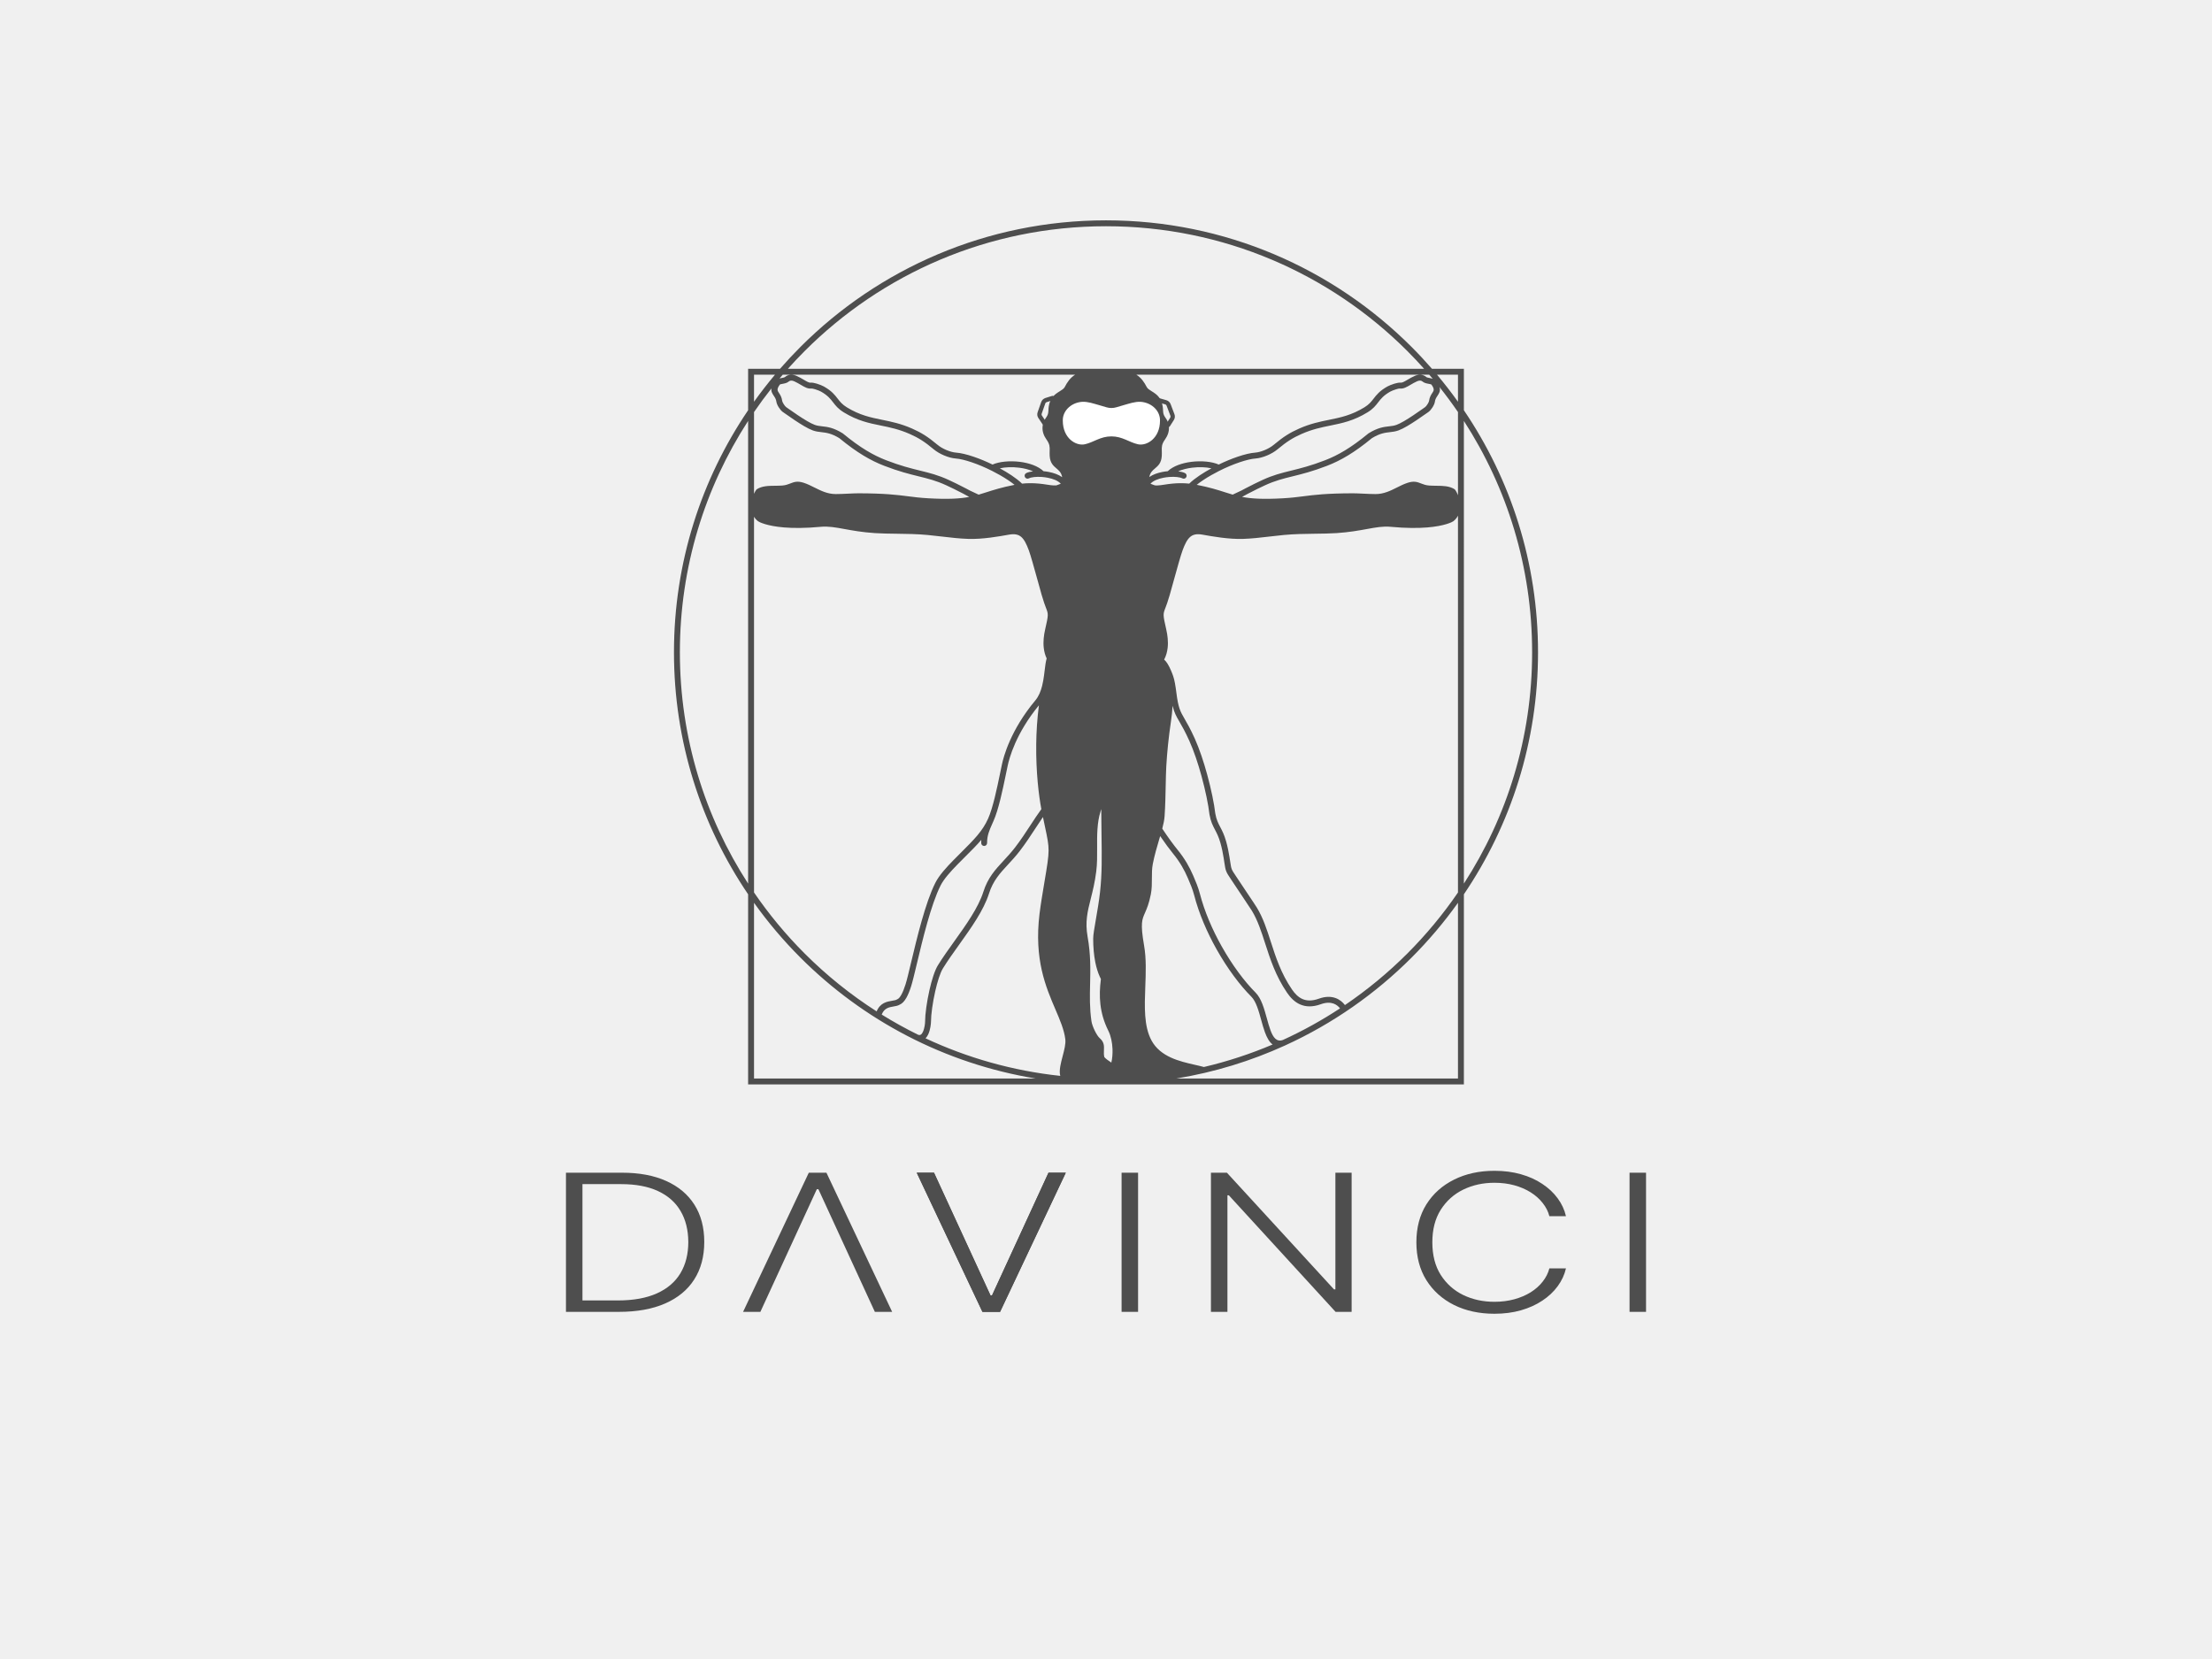
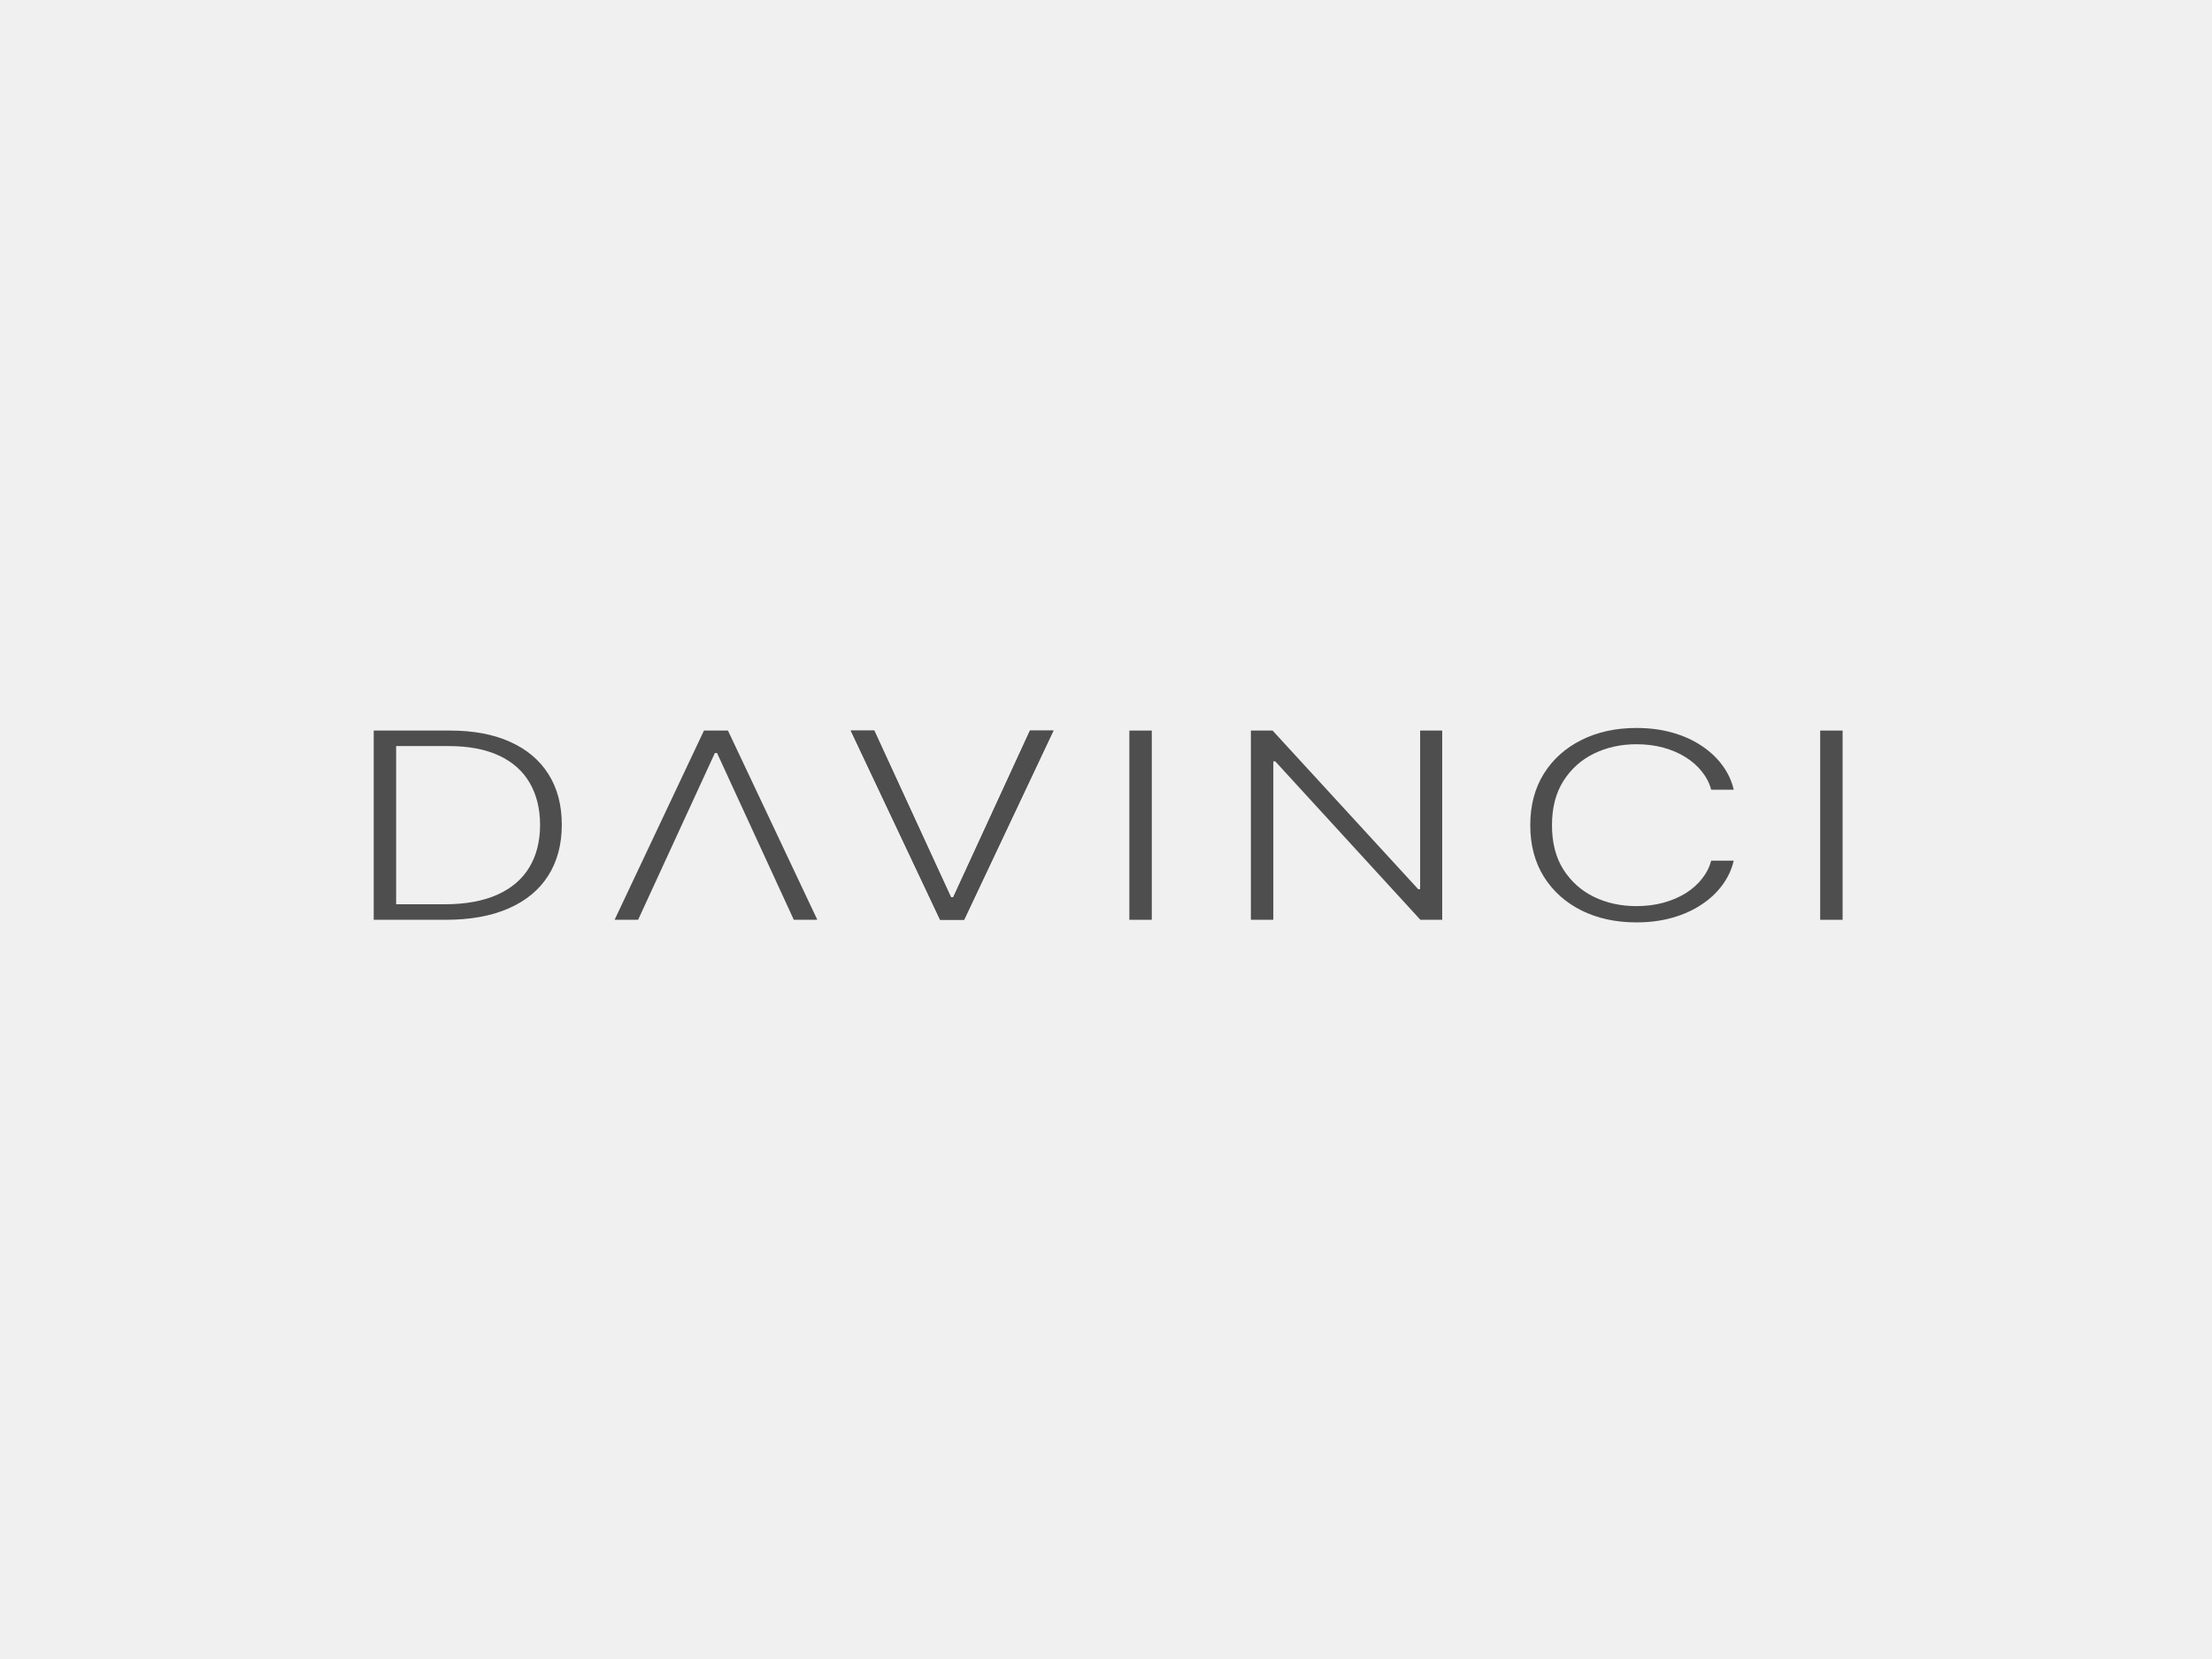
<svg xmlns="http://www.w3.org/2000/svg" width="1024" height="768" viewBox="0 0 1024 768" fill="none">
-   <path d="M286.499 607.296H262V542.881H287.969C295.944 542.881 302.763 544.16 308.425 546.718C314.114 549.276 318.47 552.946 321.491 557.726C324.513 562.507 326.024 568.242 326.024 574.931C326.024 581.683 324.472 587.481 321.369 592.324C318.293 597.147 313.801 600.848 307.894 603.427C302.015 606.006 294.883 607.296 286.499 607.296ZM269.635 602.012H286.05C293.236 602.012 299.252 600.921 304.097 598.741C308.942 596.56 312.576 593.446 314.999 589.399C317.422 585.352 318.633 580.53 318.633 574.931C318.606 569.374 317.408 564.594 315.04 560.589C312.699 556.584 309.215 553.512 304.587 551.373C299.987 549.234 294.298 548.165 287.52 548.165H269.635V602.012Z" fill="#4E4E4E" />
-   <path d="M432.383 542.881L458.515 599.653H459.25L485.382 542.881H493.385L462.966 607.296H454.799L424.38 542.881H432.383Z" fill="#4E4E4E" />
-   <path d="M526.85 542.881V607.296H519.215V542.881H526.85Z" fill="#4E4E4E" />
-   <path d="M625.707 542.881V607.296H618.276L568.87 553.354H568.217V607.296H560.581V542.881H567.972L617.541 596.885H618.194V542.881H625.707Z" fill="#4E4E4E" />
-   <path d="M724.931 563.01H717.255C716.683 560.809 715.649 558.775 714.152 556.909C712.682 555.021 710.831 553.375 708.599 551.971C706.367 550.566 703.835 549.475 701.004 548.699C698.173 547.924 695.111 547.536 691.817 547.536C686.536 547.536 681.718 548.595 677.363 550.712C673.035 552.83 669.564 555.944 666.951 560.054C664.365 564.143 663.072 569.154 663.072 575.088C663.072 581.064 664.365 586.097 666.951 590.186C669.564 594.274 673.035 597.378 677.363 599.496C681.718 601.592 686.536 602.641 691.817 602.641C695.111 602.641 698.173 602.253 701.004 601.477C703.835 600.701 706.367 599.621 708.599 598.237C710.831 596.833 712.682 595.187 714.152 593.299C715.649 591.412 716.683 589.368 717.255 587.166H724.931C724.251 590.123 722.971 592.88 721.093 595.438C719.242 597.975 716.874 600.198 713.988 602.106C711.13 604.014 707.837 605.503 704.107 606.572C700.378 607.642 696.281 608.176 691.817 608.176C684.794 608.176 678.561 606.824 673.116 604.119C667.672 601.393 663.398 597.556 660.295 592.607C657.219 587.659 655.681 581.819 655.681 575.088C655.681 568.357 657.219 562.518 660.295 557.569C663.398 552.621 667.672 548.794 673.116 546.089C678.561 543.363 684.794 542 691.817 542C696.281 542 700.378 542.535 704.107 543.604C707.837 544.653 711.13 546.141 713.988 548.07C716.874 549.979 719.242 552.201 721.093 554.738C722.971 557.276 724.251 560.033 724.931 563.01Z" fill="#4E4E4E" />
-   <path d="M762 542.881V607.296H754.365V542.881H762Z" fill="#4E4E4E" />
-   <path d="M432.383 542.881L458.515 599.653H459.25L485.382 542.881H493.385L462.966 607.296H454.799L424.38 542.881H432.383Z" fill="#4E4E4E" />
-   <path d="M404.999 607.296L378.867 550.524H378.132L352 607.296H343.997L374.416 542.881L382.582 542.881L413.002 607.296H404.999Z" fill="#4E4E4E" />
-   <path d="M512 102C567.228 102 617.228 124.381 653.421 160.566C656.698 163.841 659.859 167.232 662.903 170.727H677.673L677.674 189.912C699.342 221.873 712 260.436 712 301.956C712 343.473 699.343 382.034 677.677 413.995C677.676 443.33 677.675 472.665 677.673 502H346.327V414.001C324.659 382.039 312 343.476 312 301.956C312 260.436 324.659 221.872 346.327 189.91V170.727H347.694H361.097C364.141 167.232 367.302 163.841 370.579 160.566C406.772 124.381 456.772 102 512 102ZM542.828 326.723C542.683 329.226 542.415 331.612 542.098 333.774C541.538 337.597 541.083 341.176 540.725 344.618C540.364 348.087 540.093 351.456 539.904 354.83C539.763 357.331 539.706 360.259 539.643 363.451C539.554 367.958 539.455 372.982 539.122 377.862C539.006 379.563 538.601 381.488 538.045 383.605C540.782 387.721 543.307 391.162 545.122 393.381C546.808 395.445 548.2 397.457 549.388 399.458C550.574 401.457 551.547 403.429 552.402 405.42V405.425L552.408 405.44L552.41 405.439C553.541 408.071 554.666 410.69 555.435 413.652C557.618 422.064 561.302 430.54 565.598 438.173C570.469 446.828 576.109 454.37 581.224 459.486C583.908 462.17 585.21 466.886 586.467 471.438C586.998 473.363 587.522 475.258 588.15 476.951C589.375 480.253 590.965 482.48 593.879 481.438C603.103 477.226 611.947 472.324 620.342 466.798C619.634 465.902 618.633 465.034 617.287 464.564C615.811 464.048 613.89 464.001 611.427 464.89C607.528 466.297 604.398 466.098 601.829 464.965C599.289 463.844 597.371 461.833 595.828 459.573C590.537 451.825 588.022 444.018 585.686 436.77C583.909 431.251 582.237 426.065 579.534 421.607C579.05 420.809 577.388 418.33 575.457 415.451C574.001 413.279 572.397 410.887 571.159 409.012C570.572 408.124 570.245 407.635 569.961 407.21C568.704 405.332 568.082 404.403 567.668 403.355C567.253 402.304 567.1 401.3 566.798 399.314C566.677 398.512 566.535 397.581 566.458 397.105C566.294 396.087 566.093 394.962 565.841 393.764C565.598 392.609 565.304 391.387 564.946 390.133C564.148 387.332 563.269 385.661 562.458 384.118C561.423 382.146 560.487 380.366 559.896 377.002L559.885 376.917C559.405 372.644 558.065 366.028 556.207 359.243C554.639 353.518 552.701 347.671 550.6 343.013C548.607 338.595 547.137 336.061 546.003 334.107C544.524 331.558 543.583 329.936 542.828 326.723ZM537.077 387.048C536.925 387.569 536.768 388.099 536.608 388.637C535.59 392.078 534.465 395.877 533.676 399.873C533.245 402.057 533.244 404.334 533.243 406.618C533.242 409.074 533.24 411.538 532.756 413.989C531.888 418.387 530.869 420.702 530.039 422.588C529.353 424.147 528.811 425.379 528.656 427.365C528.573 428.433 528.59 429.715 528.738 431.364C528.888 433.036 529.179 435.13 529.644 437.808C530.684 443.791 530.436 450.318 530.191 456.767C529.841 465.989 529.498 475.045 533.053 481.638C537.19 489.306 546.157 491.343 553.046 492.908C554.589 493.259 556.034 493.587 557.316 493.948C568.306 491.366 578.942 487.864 589.138 483.529C587.601 482.39 586.5 480.362 585.587 477.901C584.951 476.186 584.4 474.191 583.84 472.164C582.678 467.952 581.473 463.589 579.292 461.408C574.01 456.125 568.207 448.374 563.217 439.508C558.823 431.699 555.047 423.002 552.797 414.335C552.092 411.618 550.999 409.073 549.901 406.517V406.512L549.895 406.497L549.893 406.498C549.076 404.596 548.153 402.724 547.039 400.846C545.926 398.971 544.612 397.073 543.008 395.111C541.446 393.199 539.367 390.4 537.077 387.048ZM514.467 491.912C514.904 490.103 515.103 487.881 515.009 485.578C514.889 482.623 514.282 479.575 513.074 477.149C511.027 473.039 509.883 469.02 509.41 464.913C508.973 461.123 509.112 457.272 509.64 453.214C509.467 452.88 509.301 452.539 509.143 452.192C508.214 450.156 507.539 447.892 507.062 445.539C506.713 443.812 506.47 442.035 506.312 440.265C506.135 438.29 506.065 436.327 506.07 434.455C506.075 432.747 506.629 429.557 507.304 425.67C507.968 421.848 508.751 417.34 509.227 413.073C510.194 404.421 510.068 396.195 509.941 387.82C509.894 384.743 509.847 381.648 509.847 379.023C509.847 378.428 509.828 376.724 509.799 374.552C509.686 374.937 509.568 375.324 509.446 375.715C507.824 380.901 507.859 386.626 507.893 392.281C507.916 396.076 507.939 399.841 507.477 403.475C506.824 408.601 505.827 412.551 504.93 416.107C503.453 421.959 502.255 426.706 503.48 433.618C504.956 441.94 504.797 448.791 504.641 455.478C504.511 461.106 504.382 466.617 505.273 472.79C505.437 473.924 506.058 475.642 506.854 477.248C507.568 478.688 508.393 479.988 509.109 480.613C511.206 482.441 511.131 484.2 511.043 486.279C511.004 487.216 510.96 488.239 511.218 489.331C511.234 489.399 511.423 489.598 511.72 489.874C512.226 490.347 512.932 490.863 513.69 491.353C513.967 491.533 514.226 491.719 514.467 491.912ZM490.831 498.055C490.481 496.801 490.555 495.256 490.846 493.55V493.545C491.088 492.12 491.497 490.57 491.911 488.995C492.656 486.164 493.424 483.245 493.167 481.13C492.629 476.717 490.736 472.305 488.593 467.307C484.145 456.936 478.653 444.128 481.225 423.068C481.481 420.977 481.804 418.756 482.184 416.338C482.585 413.78 482.98 411.427 483.414 408.847C484.087 404.846 484.588 401.86 484.919 399.482C485.247 397.12 485.412 395.338 485.419 393.72C485.433 390.595 484.853 387.869 483.715 382.522C483.44 381.23 483.134 379.793 482.811 378.239C481.645 379.926 480.489 381.697 479.303 383.513C477.088 386.904 474.771 390.451 472.066 393.964C470.222 396.358 468.393 398.332 466.649 400.213C462.991 404.16 459.722 407.686 457.831 413.66C455.371 421.43 449.575 429.533 443.99 437.341C441.314 441.083 438.687 444.756 436.5 448.308C435.196 450.425 433.927 454.53 432.933 458.93C431.76 464.123 430.986 469.674 430.986 472.888C430.986 473.822 430.715 476.718 429.682 478.88C429.359 479.556 428.958 480.174 428.463 480.67C447.755 489.7 468.748 495.699 490.831 498.055ZM482.071 374.578C480.903 368.443 479.539 357.432 479.7 344.468C479.771 338.776 480.137 332.708 480.942 326.514C475.599 333.015 472.176 339.119 469.999 344.016C467.776 349.018 466.852 352.766 466.51 354.366C466.18 355.905 465.936 357.085 465.68 358.324C464.161 365.673 462.278 374.785 459.889 380.121L459.853 380.2C459.616 380.746 459.454 381.11 459.294 381.468C458.039 384.286 456.905 386.832 456.954 390.245C456.962 390.997 456.36 391.613 455.608 391.622C454.857 391.631 454.24 391.029 454.231 390.277C454.224 389.769 454.238 389.28 454.27 388.807C452.245 391.181 449.864 393.557 447.061 396.353C445.9 397.512 444.665 398.744 443.347 400.085C441.741 401.719 440.135 403.423 438.722 405.126C437.346 406.785 436.178 408.412 435.422 409.916C430.96 418.793 427.08 435.074 424.427 446.209C423.343 450.758 422.461 454.458 421.81 456.515C421.15 458.596 420.414 460.453 419.59 461.905C418.701 463.469 417.678 464.592 416.494 465.085C415.654 465.594 414.662 465.76 413.561 465.944C411.664 466.26 409.327 466.651 408.174 469.68C413.596 473.042 419.194 476.148 424.949 478.982C425.224 479.091 425.466 479.141 425.679 479.141C425.968 479.141 426.219 479.027 426.435 478.84C426.74 478.575 427.002 478.174 427.226 477.706C428.04 476.004 428.252 473.652 428.252 472.888C428.252 469.514 429.056 463.724 430.274 458.332C431.33 453.663 432.709 449.254 434.172 446.878C436.361 443.322 439.04 439.577 441.769 435.761C447.227 428.131 452.891 420.213 455.226 412.838C457.299 406.289 460.769 402.545 464.652 398.356C466.361 396.513 468.153 394.579 469.909 392.298C472.551 388.867 474.835 385.371 477.018 382.029C478.716 379.429 480.355 376.92 482.071 374.578ZM482.423 317.53C482.588 316.716 482.76 315.901 482.942 315.087C483.23 313.468 483.423 311.859 483.602 310.364C483.859 308.229 484.089 306.311 484.531 304.803C483.793 303.229 483.376 301.576 483.185 299.917C482.846 296.963 483.237 294.005 483.81 291.486C485.398 284.505 485.346 284.365 484.249 281.479L484.247 281.479C483.75 280.172 483.065 278.373 482.229 275.437C481.678 273.5 480.932 270.807 480.198 268.157C478.644 262.543 477.149 257.143 476.265 254.746C475.216 251.899 474.172 249.772 472.753 248.55C471.448 247.426 469.691 247.033 467.091 247.5C464.857 247.902 461.826 248.446 458.524 248.865C455.195 249.287 451.599 249.58 448.275 249.47C444.146 249.334 440.381 248.893 436.349 248.42C434.065 248.152 431.697 247.874 429.384 247.656C424.526 247.199 419.626 247.138 414.985 247.079C411.43 247.035 408.025 246.992 404.95 246.785C399.065 246.388 394.644 245.582 390.902 244.899C386.752 244.143 383.468 243.544 379.963 243.873C372.771 244.547 367.182 244.512 362.935 244.164C354.982 243.513 351.398 241.666 350.922 241.296C350.133 240.683 349.523 239.978 349.06 239.215V413.156C355.996 423.295 363.852 432.756 372.511 441.414C382.591 451.491 393.758 460.483 405.819 468.199C407.497 464.192 410.589 463.675 413.113 463.254C413.97 463.11 414.739 462.982 415.125 462.725L415.26 462.635L415.408 462.581C415.997 462.364 416.606 461.639 417.219 460.56C417.933 459.304 418.594 457.62 419.204 455.693C419.825 453.733 420.697 450.076 421.768 445.58C424.448 434.335 428.365 417.895 432.988 408.699C433.86 406.965 435.138 405.172 436.619 403.386C438.065 401.644 439.73 399.877 441.404 398.174C442.724 396.831 443.969 395.589 445.139 394.421C450.911 388.661 454.83 384.751 457.401 379.01C459.67 373.942 461.52 364.995 463.011 357.78C463.334 356.218 463.643 354.725 463.84 353.801C464.2 352.12 465.171 348.183 467.512 342.917C469.839 337.681 473.52 331.137 479.296 324.224C480.857 322.356 481.801 319.996 482.423 317.53ZM595.051 483.908C595.006 483.931 594.96 483.952 594.911 483.971C579.131 491.167 562.252 496.374 544.594 499.267H674.94V417.931C668.475 426.994 661.274 435.495 653.421 443.346C636.646 460.117 616.904 473.921 595.051 483.908ZM349.06 228.588C349.567 227.436 350.124 226.622 350.357 226.476C352.819 224.933 355.72 224.904 358.832 224.873C359.88 224.863 360.955 224.852 362.101 224.769C363.696 224.655 364.796 224.224 365.78 223.839C367.605 223.125 369.116 222.534 372.105 223.509C373.818 224.068 375.439 224.879 377.095 225.708C380.041 227.182 383.11 228.718 386.905 228.718C388.609 228.718 390.711 228.619 392.681 228.525C394.494 228.44 396.197 228.359 397.392 228.362C409.724 228.388 415.235 229.091 420.412 229.75C423.269 230.114 426.023 230.466 429.839 230.679C439.023 231.192 444.42 230.852 448.683 230.045C447.802 229.544 446.876 229.04 445.946 228.549C442.908 226.945 439.817 225.473 438.079 224.67C433.395 222.507 429.614 221.576 425.276 220.509C420.964 219.447 416.115 218.254 409.289 215.616C406.167 214.41 403.031 212.903 399.63 210.837C396.268 208.796 392.661 206.215 388.567 202.848C384.893 200.586 382.45 200.308 380.271 200.062C378.932 199.91 377.68 199.768 376.264 199.254C375.123 198.841 373.759 198.144 372.314 197.305C370.915 196.493 369.413 195.531 367.962 194.562C366.367 193.497 364.781 192.387 363.489 191.482C363.343 191.379 363.898 191.767 362.397 190.724C361.766 190.285 361.067 189.454 360.518 188.59C359.953 187.702 359.507 186.702 359.415 185.982C359.267 184.816 358.738 184.019 358.276 183.324C357.519 182.184 356.879 181.221 357.122 179.799C354.313 183.354 351.624 187.009 349.06 190.756V228.588ZM453.043 228.99C454.197 228.656 455.337 228.292 456.536 227.909C459.924 226.826 463.776 225.595 469.664 224.446C468.769 223.718 467.782 223.003 466.756 222.316C464.263 220.647 461.54 219.146 459.315 218.02C456.236 216.462 452.896 215.046 449.805 213.999C446.947 213.031 444.327 212.385 442.366 212.246C440.855 212.139 438.931 211.631 437.043 210.834C435.31 210.102 433.587 209.121 432.221 207.976C430.104 206.203 428.336 204.876 426.599 203.772C424.873 202.675 423.171 201.796 421.176 200.913C416.214 198.716 411.943 197.847 407.803 197.005C402.3 195.885 397.019 194.81 390.628 190.902C388.012 189.302 386.841 187.785 385.639 186.226C384.433 184.663 383.19 183.051 380.061 181.285C379.515 180.977 378.411 180.534 377.349 180.213C376.584 179.981 375.9 179.822 375.609 179.856C373.941 180.055 372.494 179.201 370.692 178.138C369.789 177.605 368.781 177.01 367.641 176.507C367.31 176.361 366.728 176.159 366.136 176.204C365.812 176.228 365.476 176.335 365.178 176.588C364.35 177.296 363.325 177.489 362.333 177.676C361.709 177.794 361.107 177.908 361.014 178.033C359.448 180.16 359.92 180.87 360.55 181.819C361.173 182.756 361.887 183.83 362.117 185.641C362.156 185.949 362.444 186.53 362.824 187.127C363.201 187.72 363.629 188.255 363.956 188.482C364.792 189.064 364.113 188.596 365.048 189.251C366.293 190.123 367.82 191.193 369.478 192.299C370.867 193.226 372.314 194.153 373.681 194.946C375.002 195.713 376.222 196.34 377.193 196.692C378.296 197.092 379.395 197.217 380.57 197.35C383.05 197.631 385.833 197.946 390.075 200.579L390.156 200.629L390.225 200.686C394.254 204.004 397.778 206.529 401.04 208.51C404.283 210.48 407.281 211.92 410.271 213.076C416.917 215.644 421.687 216.818 425.927 217.861C430.405 218.963 434.307 219.923 439.221 222.193C440.982 223.007 444.117 224.501 447.216 226.136C447.795 226.442 448.372 226.752 448.939 227.064C450.148 227.664 451.533 228.305 453.043 228.99ZM473.14 223.886C474.45 223.741 475.816 223.671 477.262 223.681C479.586 223.698 482.096 223.923 484.886 224.388C485.984 224.571 486.989 224.685 487.797 224.72C488.345 224.743 488.772 224.736 489.034 224.693C489.078 224.674 489.122 224.658 489.168 224.644C489.827 224.439 490.464 224.204 491.076 223.942C489.846 222.545 487.525 221.641 485.035 221.16C484.184 220.995 483.322 220.881 482.483 220.814C482.408 220.815 482.333 220.809 482.259 220.797C479.743 220.62 477.456 220.866 476.297 221.451C475.625 221.79 474.805 221.52 474.466 220.848C474.127 220.176 474.397 219.357 475.069 219.018C475.836 218.631 476.935 218.349 478.223 218.189C476.36 217.35 474.121 216.798 471.823 216.511C468.617 216.11 465.355 216.227 462.853 216.799C464.601 217.751 466.486 218.857 468.272 220.053C470.074 221.259 471.775 222.558 473.14 223.886ZM360.871 175.197C361.183 175.119 361.505 175.059 361.831 174.997C362.471 174.876 363.132 174.752 363.406 174.517C364.21 173.831 365.093 173.545 365.934 173.482C367.101 173.394 368.154 173.75 368.74 174.009C370.02 174.574 371.107 175.215 372.08 175.789C373.439 176.591 374.53 177.235 375.289 177.145C375.97 177.064 377.05 177.278 378.14 177.608C379.369 177.981 380.697 178.521 381.396 178.915C385.018 180.96 386.428 182.788 387.796 184.561C388.842 185.917 389.86 187.237 392.048 188.575C398.039 192.238 403.087 193.266 408.347 194.336C412.642 195.21 417.072 196.112 422.276 198.415C424.401 199.355 426.217 200.294 428.062 201.466C429.895 202.631 431.753 204.026 433.972 205.884C435.133 206.857 436.608 207.695 438.1 208.325C439.713 209.007 441.323 209.438 442.553 209.525H442.558C444.756 209.679 447.612 210.376 450.681 211.416C453.532 212.381 456.588 213.65 459.479 215.058C462.496 213.691 467.438 213.21 472.154 213.799C476.403 214.33 480.549 215.731 483.087 218.137C483.908 218.21 484.736 218.324 485.548 218.481C487.836 218.922 490.045 219.709 491.715 220.898C491.315 218.758 490.225 217.832 489.175 216.94C487.623 215.622 486.135 214.358 485.934 211.089C485.878 210.174 485.9 209.38 485.92 208.65C485.968 206.929 486.004 205.645 484.474 203.509C483.877 202.676 483.35 201.725 483.007 200.673C482.706 199.748 482.551 198.755 482.619 197.708C482.762 195.507 483.491 194.444 484.216 193.389C484.756 192.602 485.293 191.82 485.332 190.224C485.474 184.302 488.24 182.585 490.655 181.085C491.605 180.495 492.483 179.95 492.875 179.205C494.075 176.919 495.362 174.951 497.699 173.46H362.347C361.852 174.036 361.36 174.615 360.871 175.197ZM526.052 173.46C528.39 174.951 529.677 176.919 530.876 179.205C531.268 179.95 532.146 180.495 533.096 181.085C535.511 182.585 538.277 184.302 538.42 190.224C538.458 191.82 538.995 192.602 539.535 193.389C540.26 194.444 540.989 195.507 541.132 197.708C541.2 198.755 541.045 199.748 540.744 200.673C540.401 201.725 539.874 202.676 539.278 203.509C537.747 205.645 537.783 206.929 537.831 208.65C537.851 209.38 537.873 210.174 537.817 211.089C537.616 214.358 536.128 215.622 534.577 216.94C533.539 217.821 532.462 218.736 532.05 220.824C533.707 219.676 535.872 218.913 538.112 218.481C538.924 218.324 539.752 218.21 540.573 218.137C543.111 215.731 547.257 214.33 551.506 213.799C556.222 213.21 561.164 213.691 564.181 215.058C567.072 213.65 570.129 212.381 572.979 211.416C576.048 210.376 578.904 209.679 581.102 209.525H581.107C582.337 209.438 583.947 209.007 585.561 208.325C587.052 207.695 588.527 206.857 589.688 205.884C591.907 204.026 593.765 202.631 595.599 201.466C597.443 200.294 599.259 199.355 601.384 198.415C606.588 196.112 611.019 195.21 615.313 194.336C620.573 193.266 625.621 192.238 631.612 188.575C633.8 187.237 634.818 185.917 635.864 184.561C637.232 182.788 638.642 180.96 642.264 178.915C642.963 178.521 644.291 177.981 645.521 177.608C646.61 177.278 647.69 177.064 648.371 177.145C649.13 177.235 650.222 176.591 651.58 175.789C652.553 175.215 653.64 174.574 654.92 174.009C655.506 173.75 656.559 173.394 657.726 173.482C658.567 173.545 659.45 173.831 660.254 174.517C660.528 174.752 661.189 174.876 661.829 174.997C662.313 175.089 662.791 175.179 663.236 175.324C662.712 174.7 662.184 174.078 661.653 173.46H526.052ZM538.923 305.345C539.497 305.839 540.022 306.508 540.497 307.265C541.722 309.222 542.706 311.858 543.122 313.06C543.431 313.954 543.701 315.1 543.937 316.394C544.178 317.708 544.382 319.12 544.561 320.548C545.462 327.742 546.382 329.328 548.362 332.741C549.53 334.753 551.045 337.363 553.088 341.892C555.239 346.662 557.225 352.655 558.833 358.528C560.723 365.431 562.09 372.166 562.589 376.547C563.108 379.492 563.945 381.085 564.871 382.847C565.75 384.519 566.701 386.33 567.573 389.385C567.937 390.661 568.246 391.955 568.51 393.209C568.764 394.419 568.974 395.595 569.149 396.678C569.351 397.931 569.431 398.458 569.5 398.908C569.77 400.686 569.907 401.586 570.209 402.352C570.529 403.161 571.09 404 572.225 405.695C572.635 406.307 573.104 407.008 573.433 407.507C574.895 409.721 576.376 411.929 577.721 413.935C579.647 416.808 581.305 419.281 581.861 420.198C584.738 424.941 586.455 430.269 588.281 435.938C590.556 442.999 593.007 450.606 598.081 458.036C599.369 459.923 600.933 461.587 602.929 462.467C604.897 463.336 607.357 463.465 610.509 462.328C613.641 461.197 616.177 461.29 618.184 461.991C620.184 462.69 621.628 463.983 622.611 465.279C632.985 458.243 642.655 450.246 651.489 441.414C660.148 432.756 668.004 423.295 674.94 413.156V238.716C674.452 239.671 673.758 240.551 672.8 241.296C672.324 241.666 668.74 243.513 660.787 244.164C656.54 244.512 650.951 244.547 643.759 243.873C640.255 243.544 636.97 244.143 632.821 244.899C629.078 245.582 624.657 246.388 618.772 246.785C615.698 246.992 612.292 247.035 608.737 247.079C604.097 247.138 599.196 247.199 594.339 247.656C592.025 247.874 589.657 248.152 587.373 248.42C583.341 248.893 579.577 249.334 575.447 249.47C572.124 249.58 568.527 249.287 565.198 248.865C561.897 248.446 558.865 247.902 556.632 247.5C554.031 247.033 552.275 247.426 550.969 248.55C549.55 249.772 548.506 251.899 547.457 254.746C546.573 257.143 545.078 262.543 543.524 268.157C542.79 270.807 542.045 273.5 541.493 275.437C540.657 278.373 539.972 280.172 539.475 281.479L539.473 281.479C538.376 284.365 538.325 284.505 539.912 291.486C540.485 294.005 540.876 296.963 540.537 299.917C540.324 301.767 539.829 303.612 538.923 305.345ZM574.754 227.045L574.768 227.038C575.319 226.735 575.881 226.434 576.444 226.136C579.543 224.501 582.679 223.007 584.439 222.193C589.353 219.923 593.255 218.963 597.733 217.861C601.974 216.818 606.743 215.644 613.389 213.076C616.38 211.92 619.378 210.48 622.62 208.51C625.882 206.529 629.406 204.004 633.436 200.686L633.505 200.629L633.585 200.579C637.828 197.946 640.61 197.631 643.09 197.35C644.265 197.217 645.364 197.092 646.467 196.692C647.438 196.34 648.658 195.713 649.979 194.946C651.346 194.153 652.793 193.226 654.182 192.299C655.84 191.193 657.367 190.123 658.612 189.251C659.547 188.596 658.868 189.064 659.704 188.482C660.031 188.255 660.46 187.72 660.836 187.127C661.216 186.53 661.505 185.949 661.544 185.641C661.773 183.83 662.487 182.756 663.11 181.819C663.74 180.87 664.212 180.16 662.646 178.033C662.553 177.908 661.951 177.794 661.327 177.676C660.335 177.489 659.31 177.296 658.482 176.588C658.185 176.335 657.848 176.228 657.524 176.204C656.932 176.159 656.35 176.361 656.019 176.507C654.879 177.01 653.871 177.605 652.968 178.138C651.166 179.201 649.719 180.055 648.051 179.856C647.76 179.822 647.076 179.981 646.311 180.213C645.249 180.534 644.146 180.977 643.599 181.285C640.47 183.051 639.227 184.663 638.021 186.226C636.819 187.785 635.649 189.302 633.032 190.902C626.641 194.81 621.36 195.885 615.857 197.005C611.717 197.847 607.446 198.716 602.484 200.913C600.489 201.796 598.787 202.675 597.061 203.772C595.324 204.876 593.556 206.203 591.439 207.976C590.073 209.121 588.35 210.102 586.618 210.834C584.73 211.631 582.805 212.139 581.294 212.246C579.334 212.385 576.713 213.031 573.855 213.999C570.764 215.046 567.424 216.462 564.345 218.02C562.12 219.146 559.397 220.647 556.904 222.316C555.883 223 554.9 223.712 554.008 224.436C559.924 225.588 563.789 226.823 567.186 227.909C568.373 228.288 569.501 228.649 570.643 228.98C572.155 228.292 573.541 227.648 574.754 227.045ZM576.085 229.426C576.048 229.448 576.011 229.47 575.972 229.489L575.956 229.497C575.63 229.677 575.308 229.857 574.992 230.036C579.263 230.849 584.665 231.194 593.883 230.679C597.699 230.466 600.453 230.114 603.31 229.75C608.487 229.091 613.998 228.388 626.331 228.362C627.525 228.359 629.229 228.44 631.041 228.525C633.011 228.619 635.113 228.718 636.817 228.718C640.612 228.718 643.682 227.182 646.627 225.708C648.284 224.879 649.904 224.068 651.617 223.509C654.606 222.534 656.117 223.125 657.943 223.839C658.926 224.224 660.026 224.655 661.621 224.769C662.767 224.852 663.842 224.863 664.89 224.873C668.002 224.904 670.903 224.933 673.365 226.476C673.642 226.65 674.376 227.765 674.94 229.271V190.756C672.226 186.789 669.371 182.926 666.383 179.175C666.958 180.955 666.247 182.025 665.384 183.324C664.922 184.019 664.393 184.816 664.245 185.982C664.154 186.702 663.707 187.702 663.143 188.59C662.593 189.454 661.894 190.285 661.263 190.724C659.763 191.767 660.317 191.379 660.171 191.482C658.879 192.387 657.294 193.497 655.698 194.562C654.247 195.531 652.745 196.493 651.346 197.305C649.901 198.144 648.537 198.841 647.396 199.254C645.98 199.768 644.728 199.91 643.389 200.062C641.21 200.308 638.767 200.586 635.093 202.848C630.999 206.215 627.392 208.796 624.03 210.837C620.629 212.903 617.493 214.41 614.371 215.616C607.546 218.254 602.696 219.447 598.384 220.509C594.046 221.576 590.265 222.507 585.582 224.67C583.843 225.473 580.752 226.945 577.714 228.549C577.167 228.838 576.621 229.131 576.085 229.426ZM534.539 224.659C534.769 224.731 535.257 224.748 535.925 224.72C536.733 224.685 537.739 224.571 538.836 224.388C541.626 223.923 544.136 223.698 546.46 223.681C547.885 223.671 549.234 223.739 550.527 223.88C551.891 222.554 553.589 221.257 555.388 220.053C557.174 218.857 559.059 217.751 560.807 216.799C558.305 216.227 555.043 216.11 551.837 216.511C549.539 216.798 547.3 217.35 545.437 218.189C546.725 218.349 547.824 218.631 548.591 219.018C549.263 219.357 549.533 220.176 549.194 220.848C548.855 221.52 548.035 221.79 547.363 221.451C546.204 220.866 543.917 220.62 541.402 220.797C541.327 220.809 541.252 220.815 541.177 220.814C540.338 220.881 539.476 220.995 538.625 221.16C536.135 221.641 533.814 222.545 532.584 223.942C533.196 224.204 533.833 224.439 534.492 224.644C534.508 224.649 534.524 224.654 534.539 224.659ZM665.239 173.46C668.632 177.501 671.869 181.677 674.94 185.98V173.46H665.239ZM479.406 499.267C437.233 492.356 399.498 472.258 370.579 443.346C362.726 435.495 355.525 426.994 349.06 417.931V499.267H479.406ZM349.06 185.98C352.131 181.677 355.368 177.501 358.761 173.46H349.06V185.98ZM364.74 170.727H511.147H512.605H659.26C656.748 167.911 654.157 165.166 651.489 162.498C615.791 126.808 566.474 104.733 512 104.733C457.526 104.733 408.209 126.808 372.511 162.498C369.843 165.166 367.252 167.911 364.74 170.727ZM677.675 194.862C677.679 266.256 677.68 337.65 677.678 409.045C697.661 378.206 709.267 341.436 709.267 301.956C709.267 262.473 697.66 225.702 677.675 194.862ZM346.327 409.051V194.86C326.341 225.7 314.733 262.472 314.733 301.956C314.733 341.439 326.341 378.211 346.327 409.051Z" fill="#4E4E4E" />
-   <path d="M483.392 195.757L483.395 195.748L481.518 192.948C481.344 192.69 481.234 192.395 481.195 192.087C481.155 191.779 481.188 191.465 481.291 191.172L482.947 186.454C483.049 186.161 483.219 185.896 483.441 185.68C483.664 185.465 483.934 185.303 484.229 185.21L487.26 184.249" stroke="#4E4E4E" stroke-width="2" stroke-linecap="round" stroke-linejoin="round" />
-   <path d="M536.61 185.339L539.664 186.223C539.962 186.309 540.236 186.464 540.464 186.674C540.692 186.884 540.868 187.145 540.978 187.435L542.751 192.11C542.861 192.4 542.902 192.713 542.871 193.022C542.839 193.331 542.736 193.629 542.57 193.891L540.763 196.737L540.767 196.746" stroke="#4E4E4E" stroke-width="2" stroke-linecap="round" stroke-linejoin="round" />
-   <path fill-rule="evenodd" clip-rule="evenodd" d="M534.802 189.131C533.968 188.237 532.941 187.5 531.783 186.964C530.624 186.429 529.358 186.105 528.057 186.013C525.356 185.878 522.812 186.82 520.28 187.517C519.113 187.838 517.954 188.187 516.797 188.54C515.308 188.993 513.692 188.993 512.203 188.54C511.046 188.187 509.887 187.838 508.72 187.517C506.188 186.82 503.644 185.878 500.943 186.013C499.642 186.105 498.376 186.429 497.217 186.964C496.059 187.5 495.032 188.237 494.198 189.131C492.735 190.694 491.955 192.676 492.002 194.711C492.002 202.925 498.138 206.576 502.228 205.663C506.319 204.75 509.387 202.013 514.5 202.013C519.613 202.013 522.681 204.75 526.772 205.663C530.862 206.576 536.998 202.925 536.998 194.711C537.045 192.676 536.265 190.694 534.802 189.131Z" fill="white" />
+   <path d="M206.318 425.802H173V338.198H208.317C219.164 338.198 228.438 339.937 236.138 343.416C243.876 346.895 249.799 351.886 253.908 358.388C258.017 364.89 260.072 372.689 260.072 381.786C260.072 390.969 257.962 398.854 253.741 405.441C249.558 412 243.45 417.033 235.416 420.541C227.42 424.048 217.721 425.802 206.318 425.802ZM183.384 418.616H205.708C215.481 418.616 223.662 417.133 230.252 414.167C236.842 411.202 241.784 406.967 245.079 401.463C248.374 395.959 250.021 389.4 250.021 381.786C249.984 374.229 248.355 367.727 245.134 362.28C241.95 356.834 237.212 352.656 230.918 349.747C224.662 346.838 216.925 345.384 207.707 345.384H183.384V418.616Z" fill="#4E4E4E" />
+   <path d="M404.721 338.198L440.261 415.408H441.26L476.8 338.198H487.684L446.313 425.802H435.207L393.837 338.198H404.721Z" fill="#4E4E4E" />
+   <path d="M533.197 338.198V425.802H522.812V338.198H533.197Z" fill="#4E4E4E" />
+   <path d="M667.642 338.198V425.802H657.535L590.343 352.442H589.455V425.802H579.07V338.198H589.121L656.536 411.644H657.424V338.198H667.642Z" fill="#4E4E4E" />
+   <path d="M802.587 365.574H792.147C791.369 362.58 789.963 359.814 787.926 357.276C785.927 354.709 783.41 352.471 780.374 350.56C777.339 348.649 773.896 347.166 770.046 346.111C766.195 345.056 762.031 344.529 757.551 344.529C750.369 344.529 743.817 345.969 737.893 348.849C732.007 351.729 727.287 355.964 723.733 361.553C720.216 367.114 718.458 373.93 718.458 382C718.458 390.127 720.216 396.971 723.733 402.532C727.287 408.093 732.007 412.314 737.893 415.194C743.817 418.046 750.369 419.471 757.551 419.471C762.031 419.471 766.195 418.944 770.046 417.889C773.896 416.834 777.339 415.365 780.374 413.483C783.41 411.572 785.927 409.334 787.926 406.767C789.963 404.201 791.369 401.42 792.147 398.426H802.587C801.661 402.447 799.921 406.197 797.367 409.676C794.849 413.126 791.628 416.149 787.704 418.744C783.817 421.339 779.338 423.364 774.266 424.818C769.194 426.273 763.623 427 757.551 427C748 427 739.522 425.161 732.118 421.482C724.714 417.775 718.902 412.556 714.682 405.826C710.498 399.096 708.407 391.154 708.407 382C708.407 372.846 710.498 364.904 714.682 358.174C718.902 351.444 724.714 346.24 732.118 342.561C739.522 338.854 748 337 757.551 337C763.623 337 769.194 337.727 774.266 339.182C779.338 340.607 783.817 342.632 787.704 345.256C791.628 347.851 794.849 350.874 797.367 354.324C799.921 357.775 801.661 361.525 802.587 365.574Z" fill="#4E4E4E" />
+   <path d="M853 338.198V425.802H842.616V338.198H853Z" fill="#4E4E4E" />
+   <path d="M404.721 338.198L440.261 415.408H441.26L476.8 338.198H487.684L446.313 425.802H435.207L393.837 338.198H404.721Z" fill="#4E4E4E" />
+   <path d="M367.478 425.802L331.939 348.592H330.939L295.399 425.802H284.515L325.886 338.198L336.992 338.198L378.362 425.802H367.478Z" fill="#4E4E4E" />
</svg>
